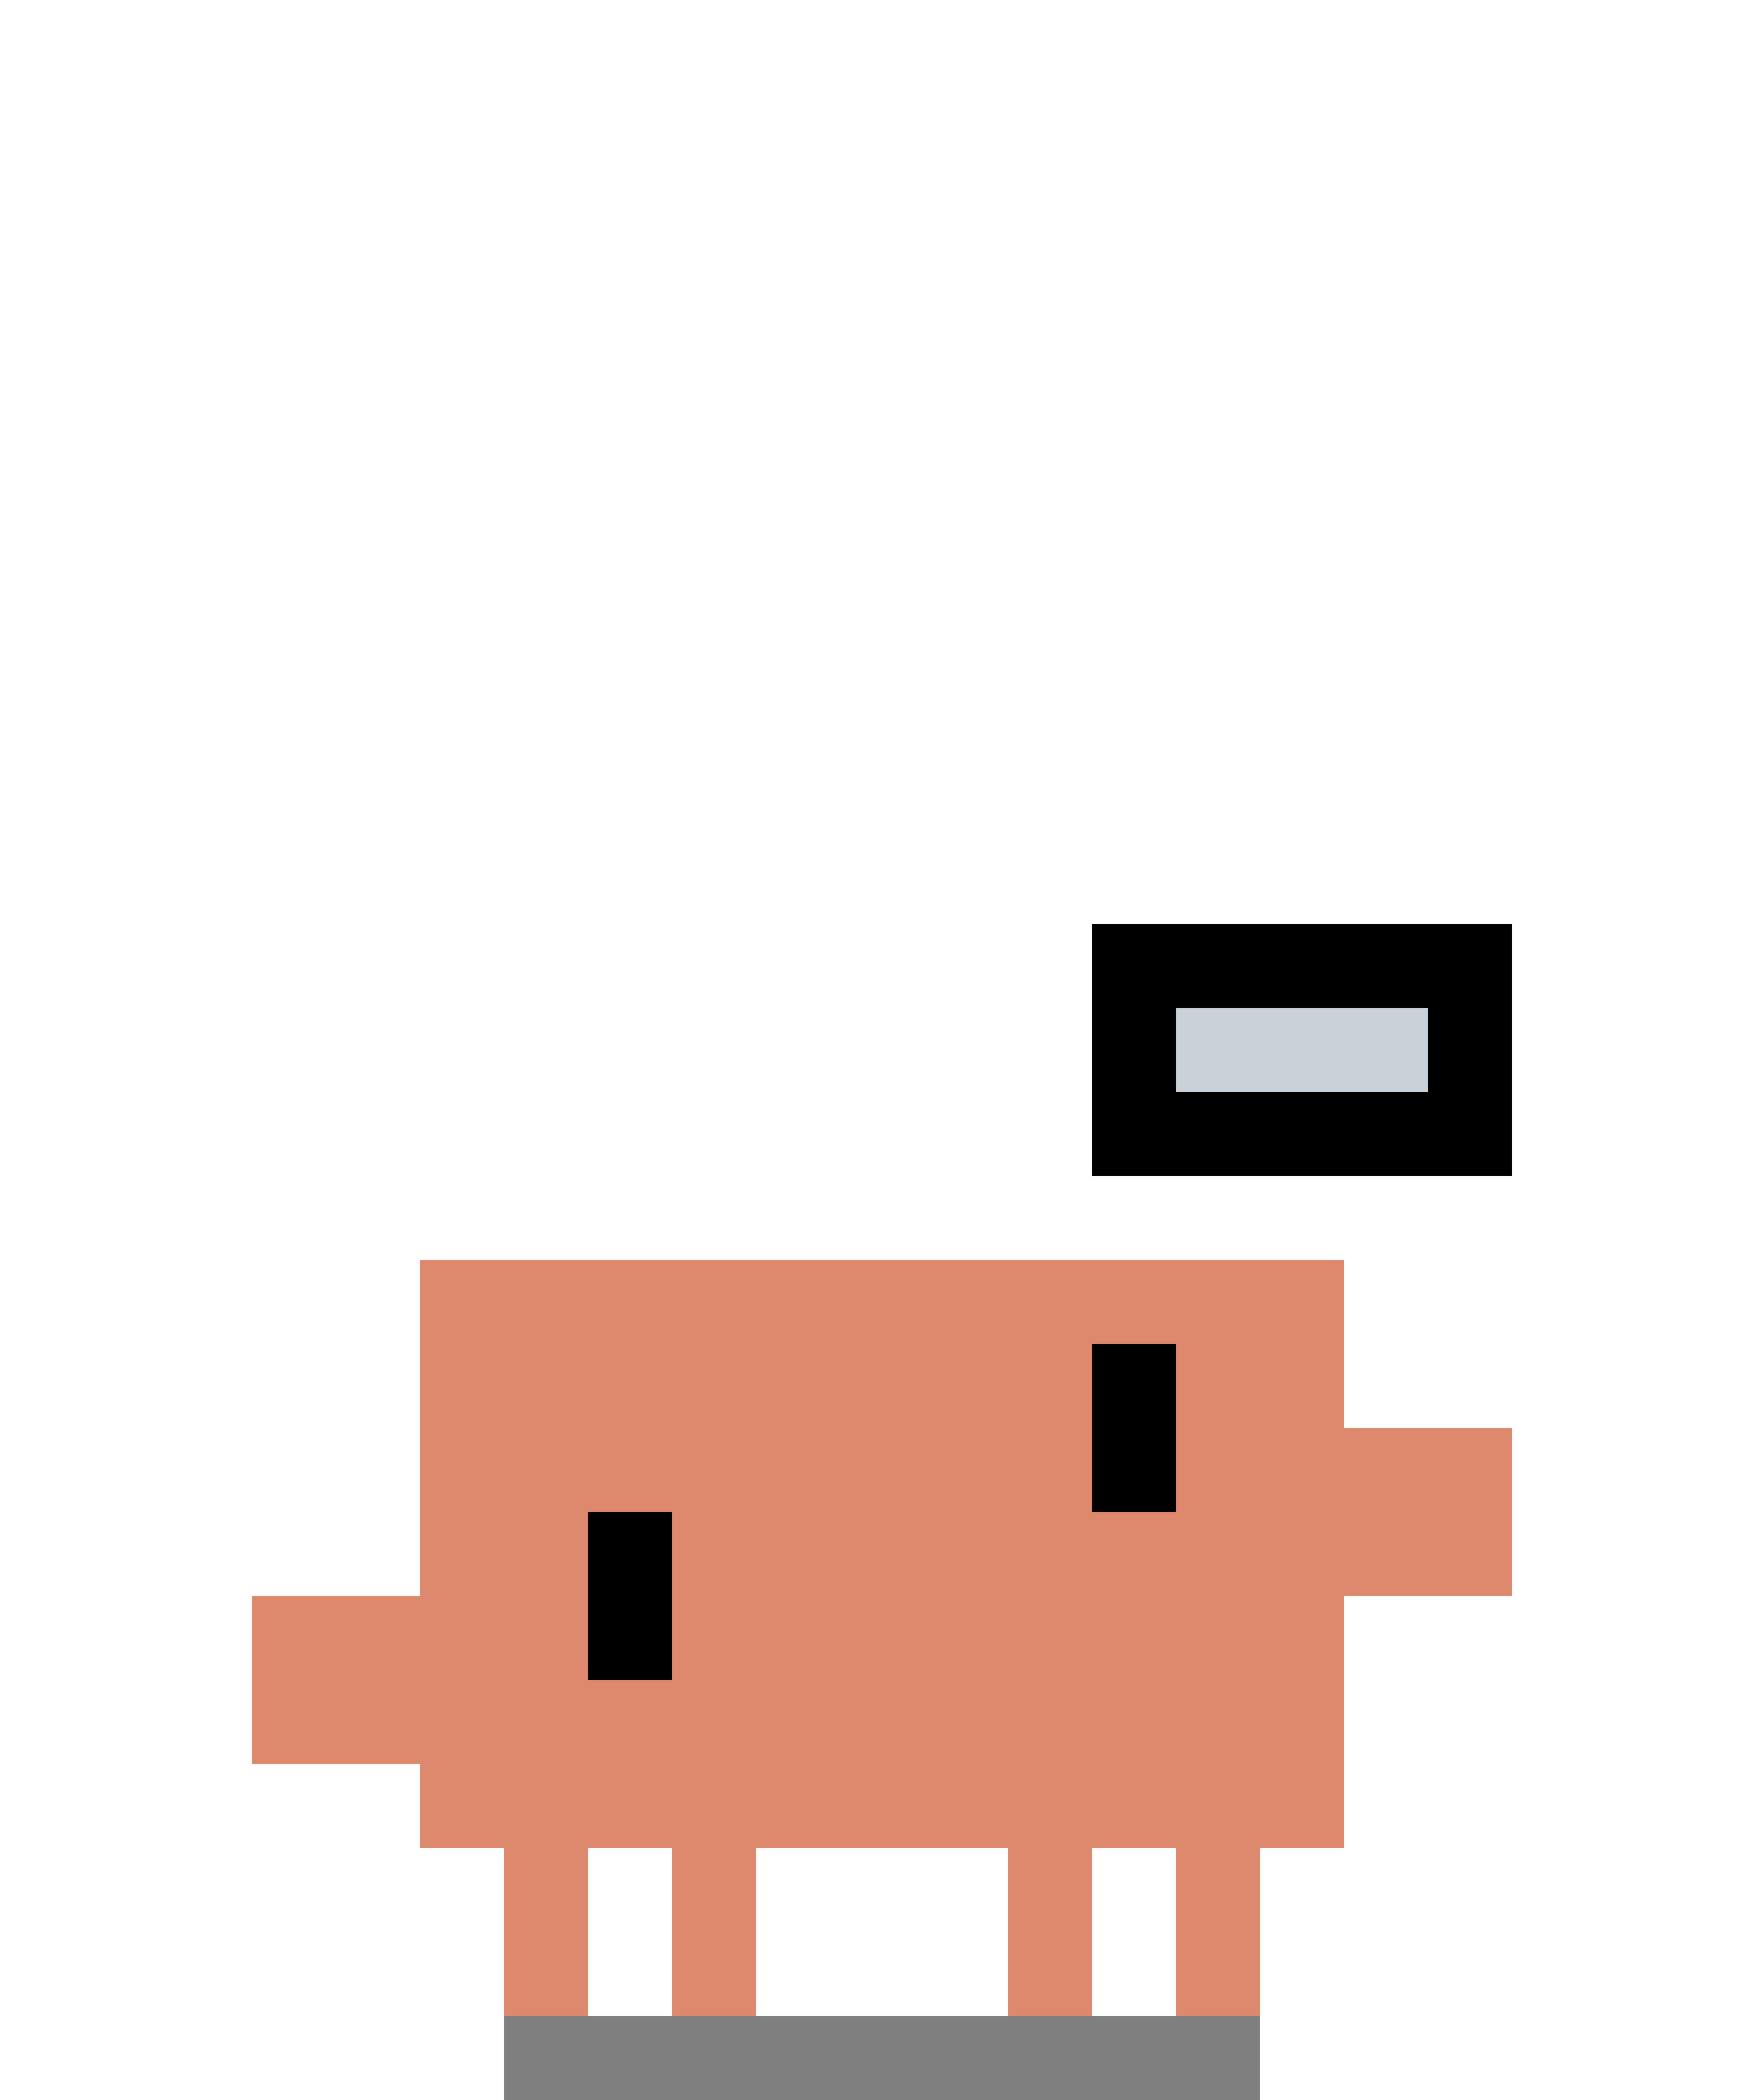
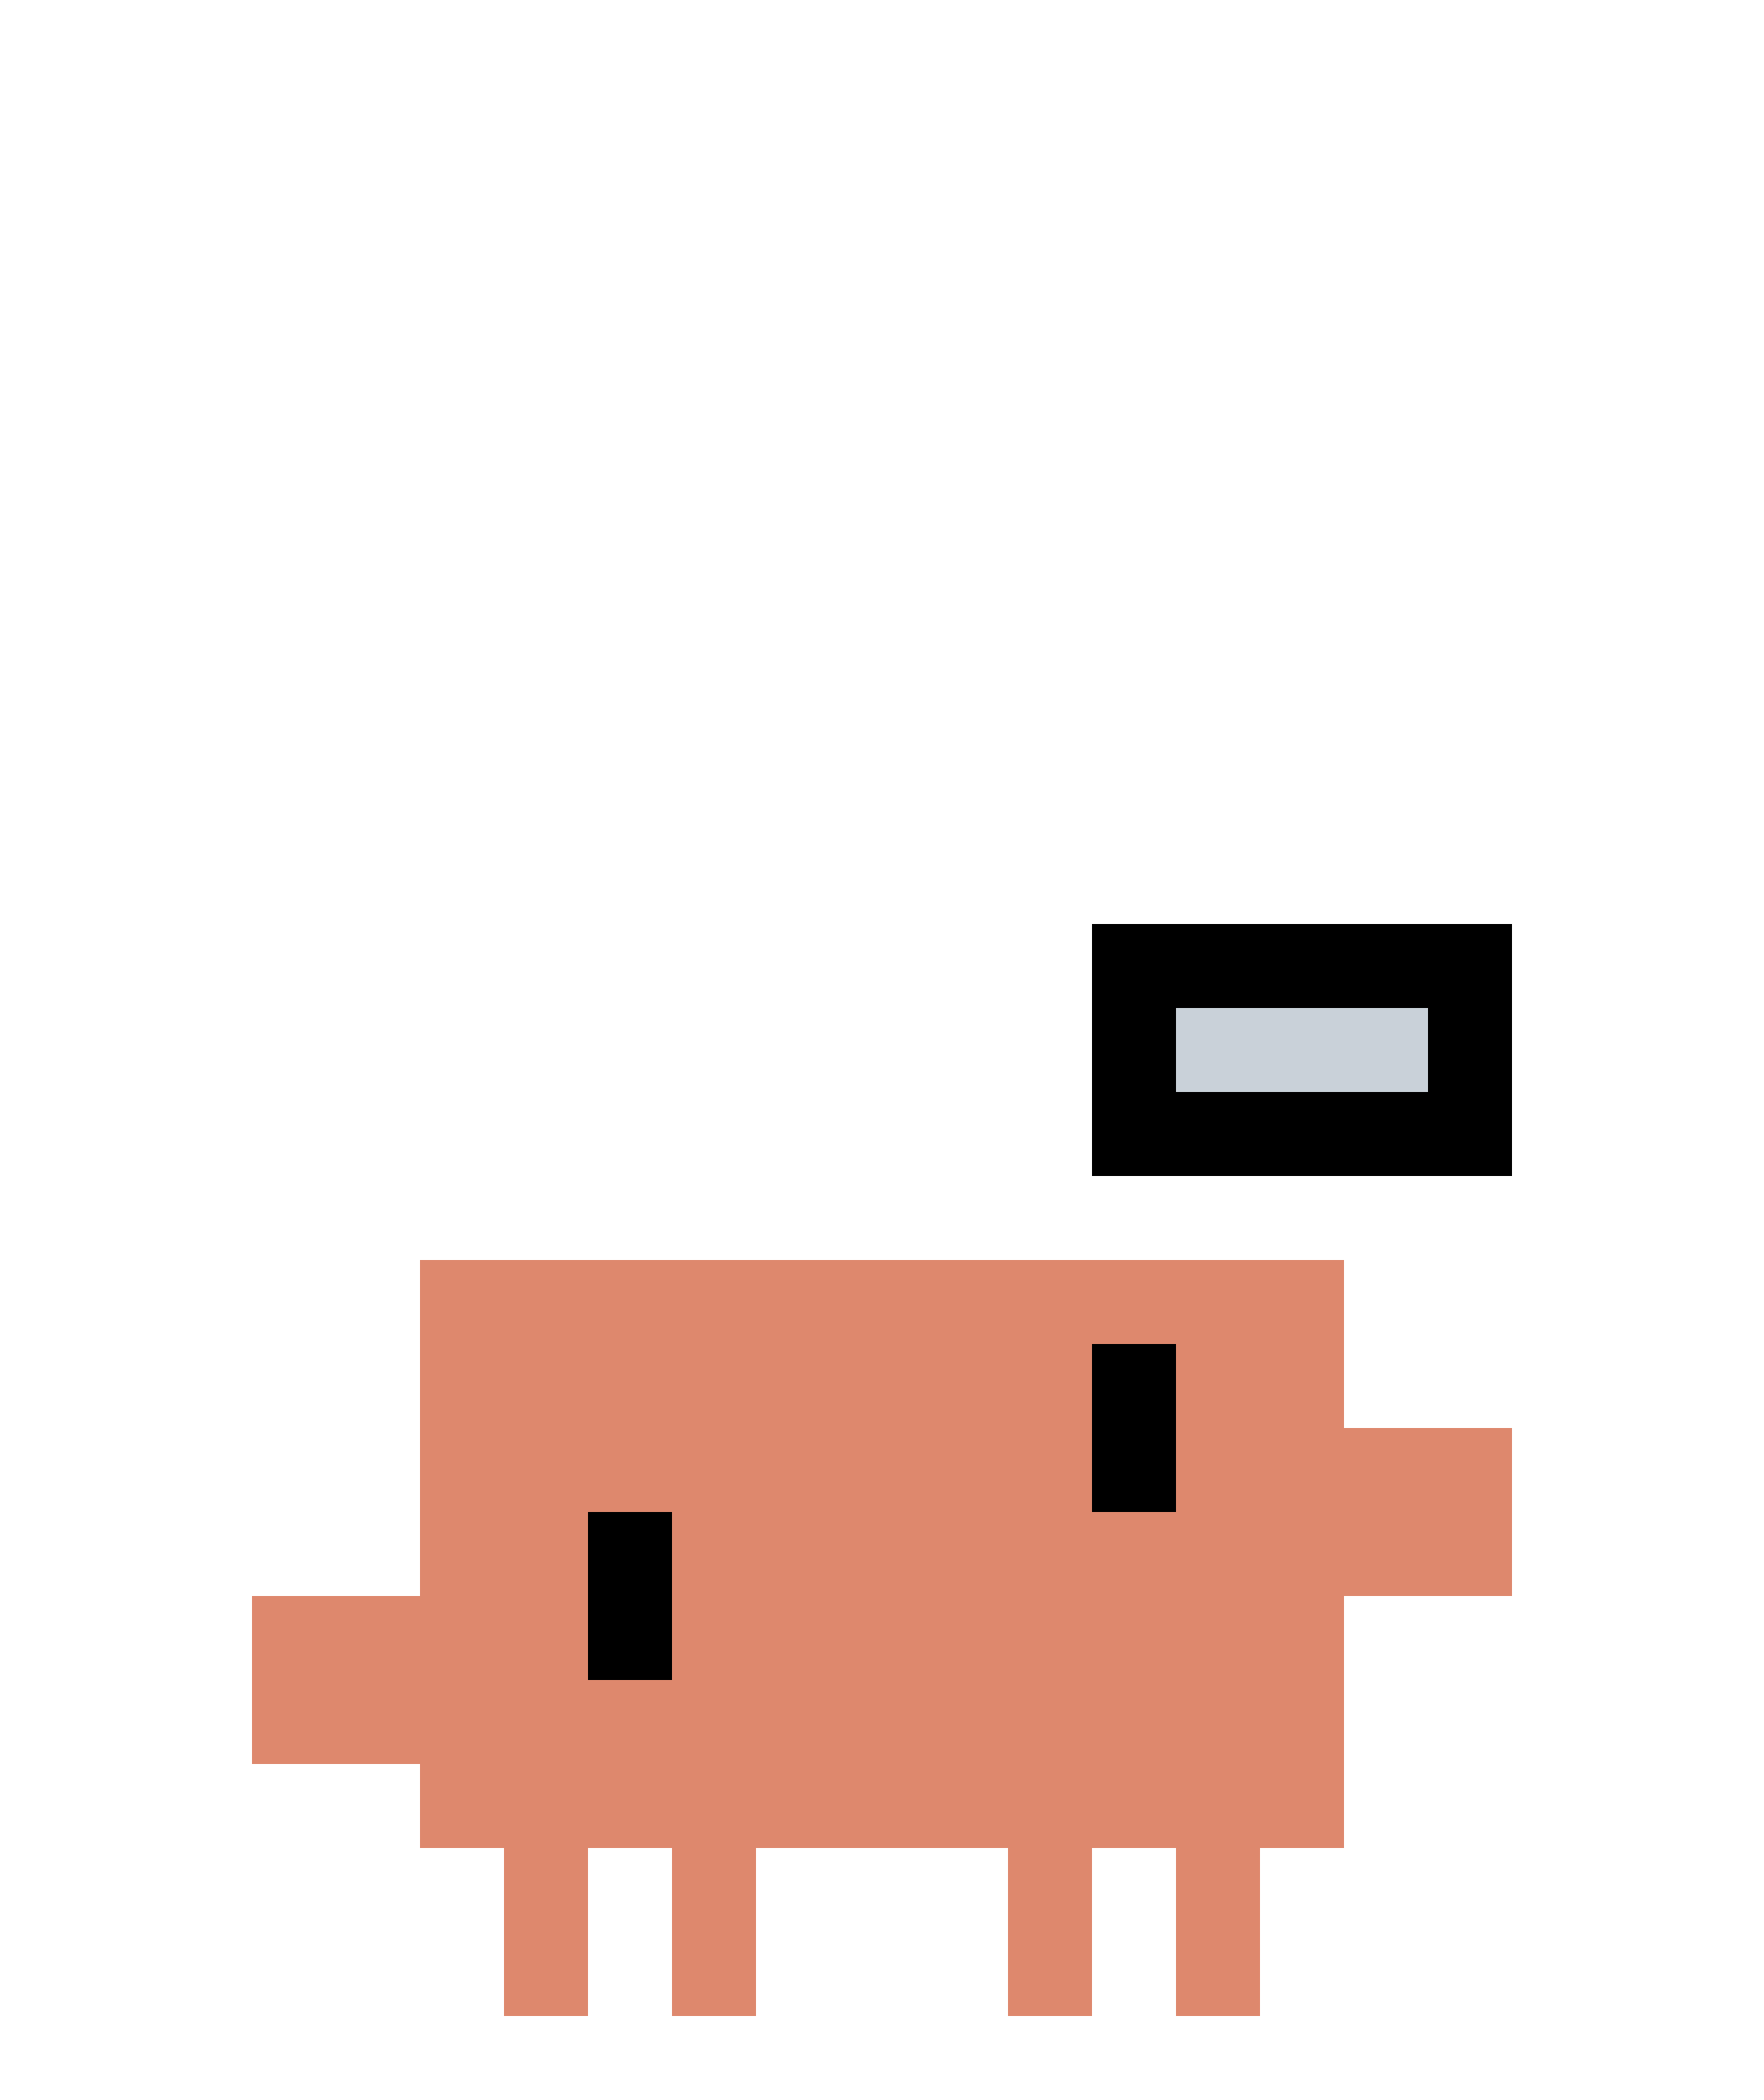
<svg xmlns="http://www.w3.org/2000/svg" viewBox="-3 -9 21 25" width="168" height="200" data-loop-seconds="12">
  <defs>
    <style>
      /* Whole art pixels throughout. Every value below lands on one of the 96
         frames of the twelve second loop: one frame is 1.042%. */

      /* The caret. `steps(1)` because a caret is a discrete state, not a
         motion — a fade would render as a grey block on the frames between,
         and at 8fps a one-second cycle is four frames on, four off. */
      #fx-caret {
        animation: caret 1s infinite steps(1);
      }

      @keyframes caret {
        0%   { opacity: 1; }
        50%  { opacity: 0; }
        100% { opacity: 1; }
      }

      /* `idle`'s breath exactly: two seconds alternating, about the hips, so
         the body settles onto planted legs rather than lifting off them. A
         four second visual period tiles three times in the twelve second loop
         and the seam is clean.

         The magnitude is idle's too, and it matters more than it looks. A
         first draft used scale(1.012, 0.988) with no translate: on a torso 56
         device pixels tall that is under one pixel of travel, so 76 of the 96
         frames rasterised identically and the animation was 21% distinct
         against 91-100% for every animation that ships. The translate is what
         actually moves it. */
      #breathe {
        transform-origin: 7.5px 13px;
        animation: breathe 2s infinite alternate ease-in-out;
      }

      @keyframes breathe {
        from { transform: scale(1, 1) translate(0, 0); }
        to   { transform: scale(1.02, 0.98) translate(0, 0.5px); }
      }

      /* The head-cock: static offsets, not an animation. Every appendage
         tilts the *same* way — left side down, right side up — so the offsets
         compose into one rotation approximated in whole units.

         The first version had the claws opposing the eyes, on the reasoning
         that a counter-tilt would read as a cocked head against a level body.
         It does not: Clawd's head and torso are a single 11x7 slab with no
         neck to absorb an opposing shoulder line, so the two cues cancel into
         a shear and it reads as a lopsided crab rather than a curious one.
         Rendered both ways and compared at true size. */
      #left-eye-cock  { transform: translateY(1px); }
      #right-eye-cock { transform: translateY(-1px); }
      #left-arm-joint  { transform: translateY(1px); }
      #right-arm-joint { transform: translateY(-1px); }

      /* Squashed about each eye's own line, never hidden — §Closing an eye.
         Linear, because a lid that accelerates reads as a wince. The origins
         are in each eye's own coordinates, so the cock above still applies. */
      #left-eye-blink {
        transform-origin: 4.5px 9px;
        animation: blink 12s infinite linear;
      }

      #right-eye-blink {
        transform-origin: 10.5px 9px;
        animation: blink 12s infinite linear;
      }

      /* Two blinks, far enough apart that they never read as a pair. Every
         keyframe lands on a whole frame of the 96. Measured, the eyes are open
         on frames 24 and 66 and shut on 25-26 and 67-68: the travel frames the
         percentages ask for do not survive the snap, because the breath is at
         a different phase for each blink and multiplies the lid differently.
         Both read as a 250ms blink, which is what matters. */
      @keyframes blink {
        0%, 25%              { transform: scaleY(1); }
        26.042%           { transform: scaleY(0.1); }
        27.083%           { transform: scaleY(0.1); }
        28.125%              { transform: scaleY(1); }
        68.75%               { transform: scaleY(1); }
        69.792%           { transform: scaleY(0.1); }
        70.833%           { transform: scaleY(0.1); }
        71.875%, 100%        { transform: scaleY(1); }
      }
    </style>
  </defs>
  <g id="fx-caret">
    <rect x="10" y="2" width="5" height="3" fill="#000000" />
    <rect x="11" y="3" width="3" height="1" fill="#C9D1D9" />
  </g>
-   <rect id="ground-shadow" x="3" y="15" width="9" height="1" fill="#000000" opacity="0.5" />
  <g id="master-group">
    <g id="legs-group" fill="#DE886D">
      <rect id="outer-left-leg" x="3" y="13" width="1" height="2" />
      <rect id="inner-left-leg" x="5" y="13" width="1" height="2" />
      <rect id="inner-right-leg" x="9" y="13" width="1" height="2" />
      <rect id="outer-right-leg" x="11" y="13" width="1" height="2" />
    </g>
    <g id="breathe">
      <g id="body-color-group" fill="#DE886D">
        <rect id="torso" x="2" y="6" width="11" height="7" />
        <g id="left-arm-joint">
          <rect id="left-arm" x="0" y="9" width="2" height="2" />
        </g>
        <g id="right-arm-joint">
          <rect id="right-arm" x="13" y="9" width="2" height="2" />
        </g>
      </g>
      <g id="eyes-color-group" fill="#000000">
        <g id="left-eye-cock">
          <g id="left-eye-blink">
            <rect id="left-eye" x="4" y="8" width="1" height="2" />
          </g>
        </g>
        <g id="right-eye-cock">
          <g id="right-eye-blink">
            <rect id="right-eye" x="10" y="8" width="1" height="2" />
          </g>
        </g>
      </g>
    </g>
  </g>
</svg>
